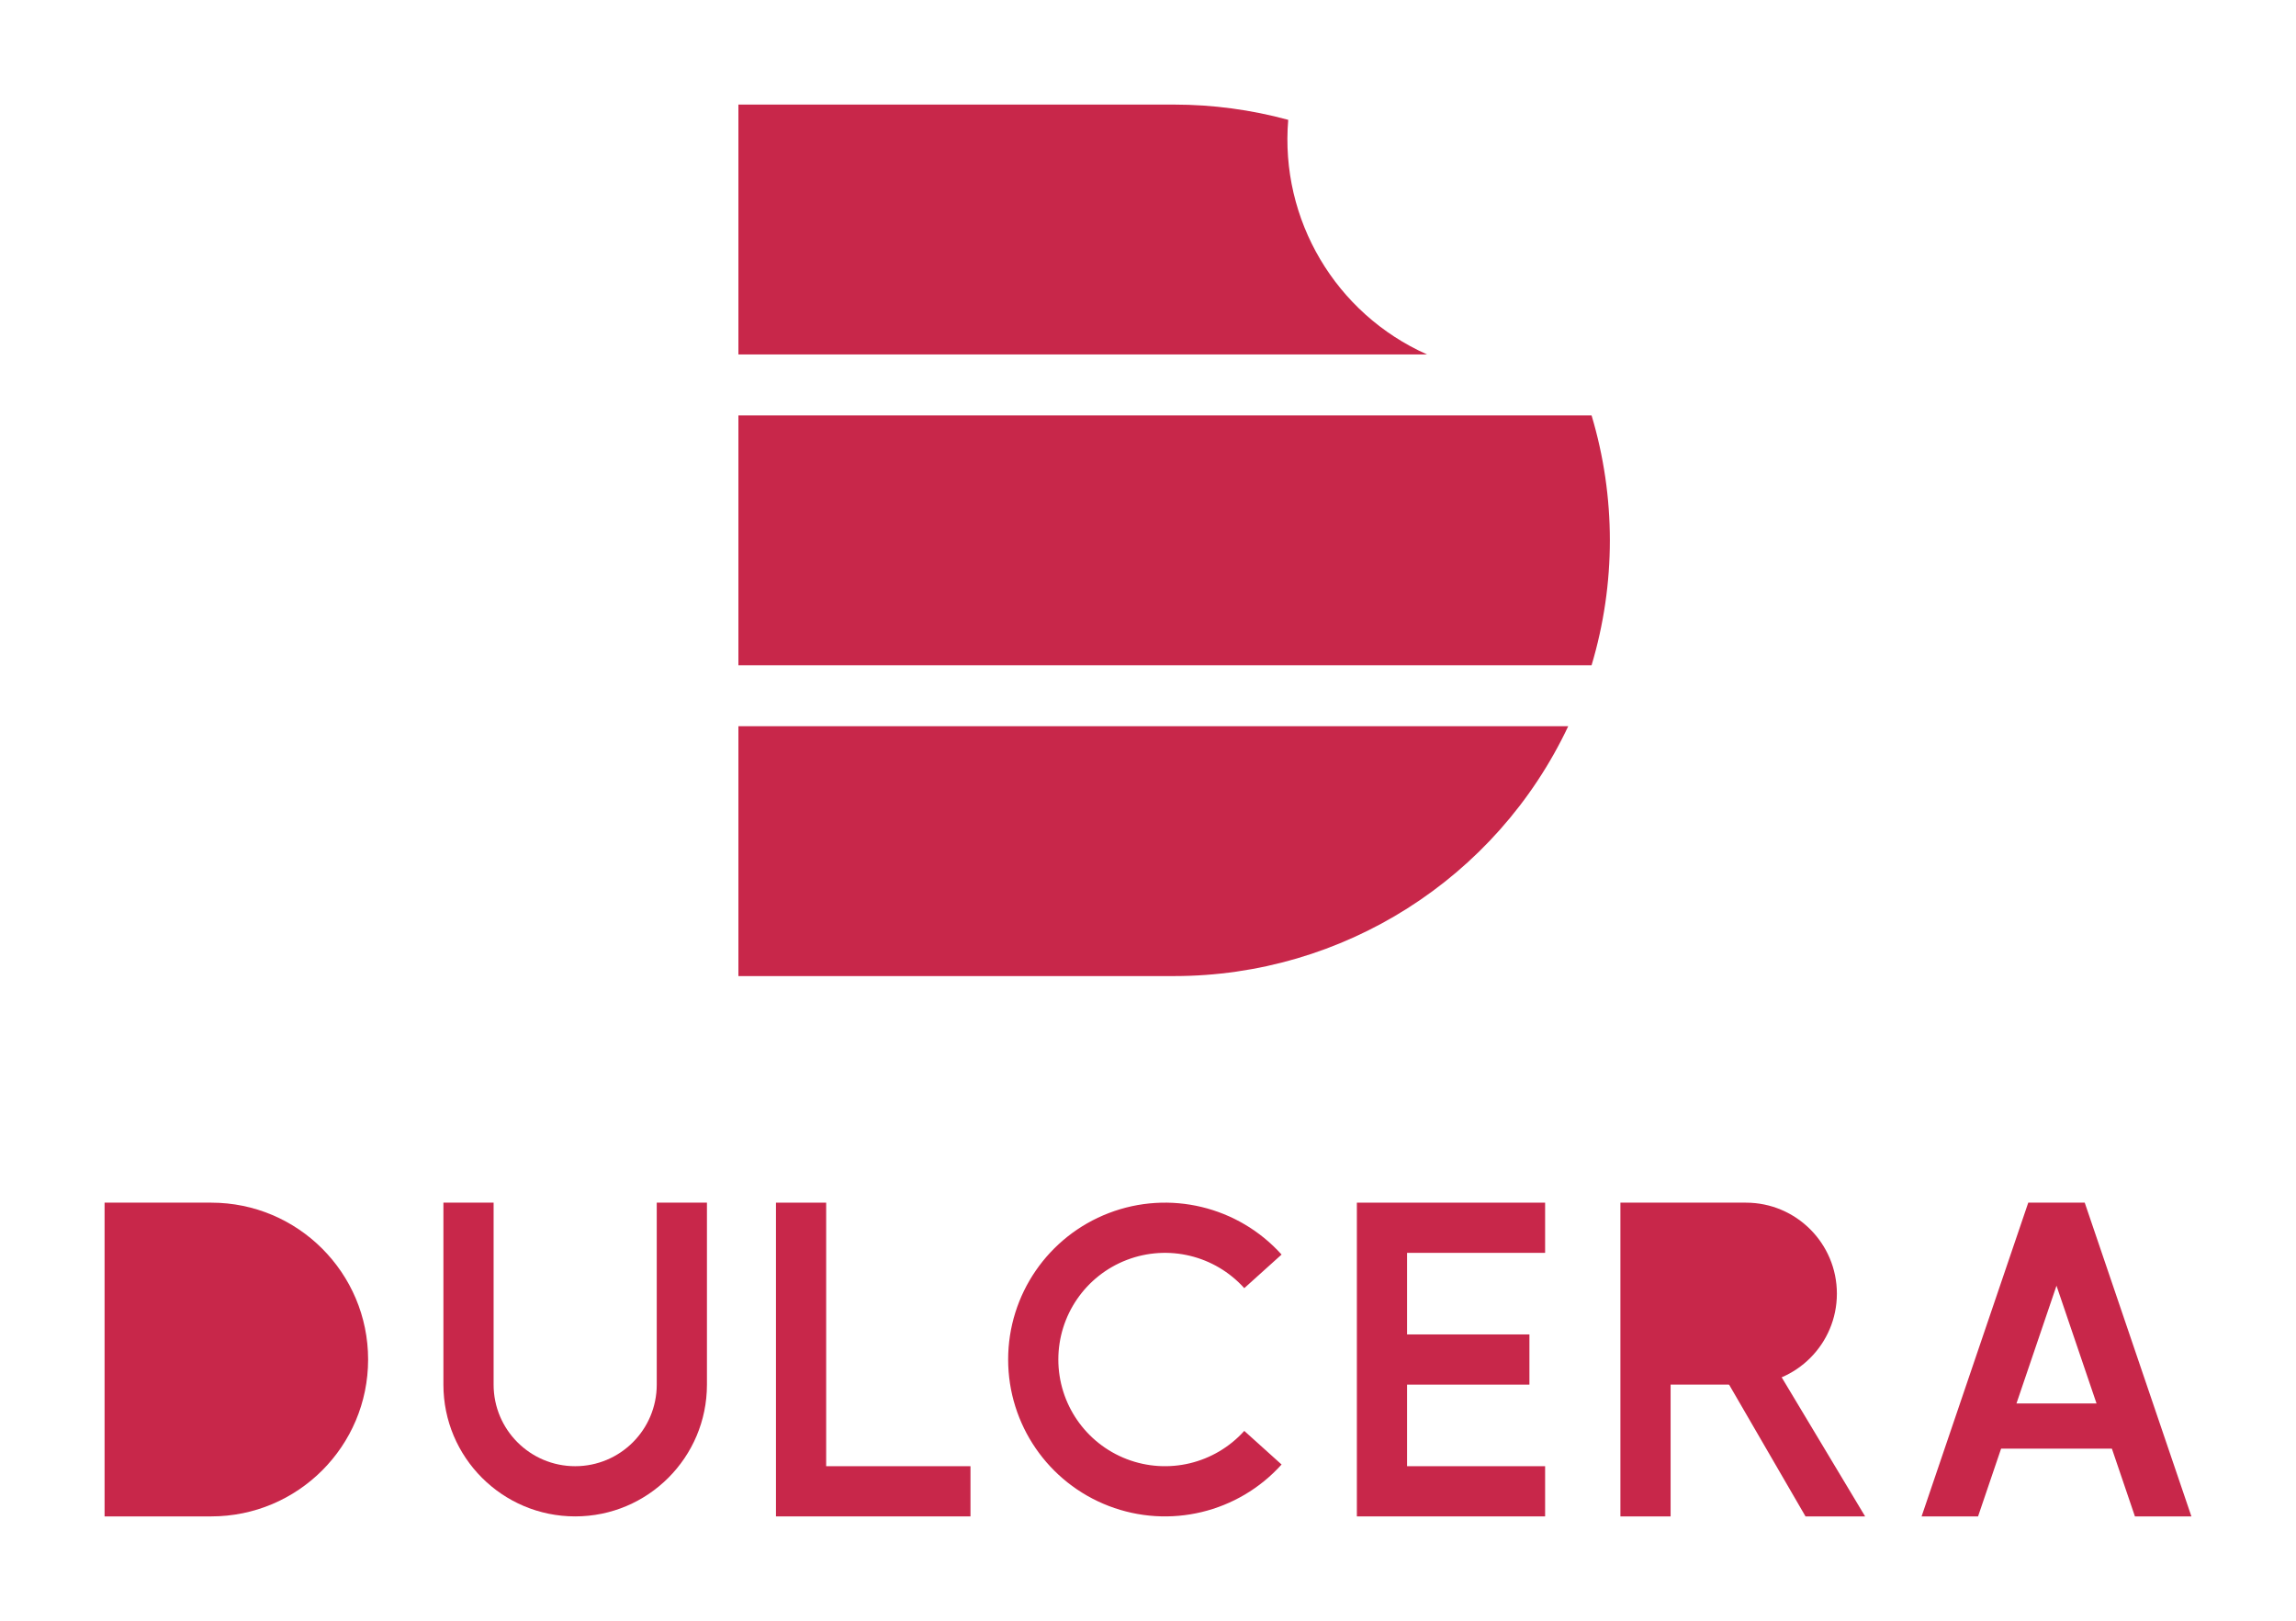
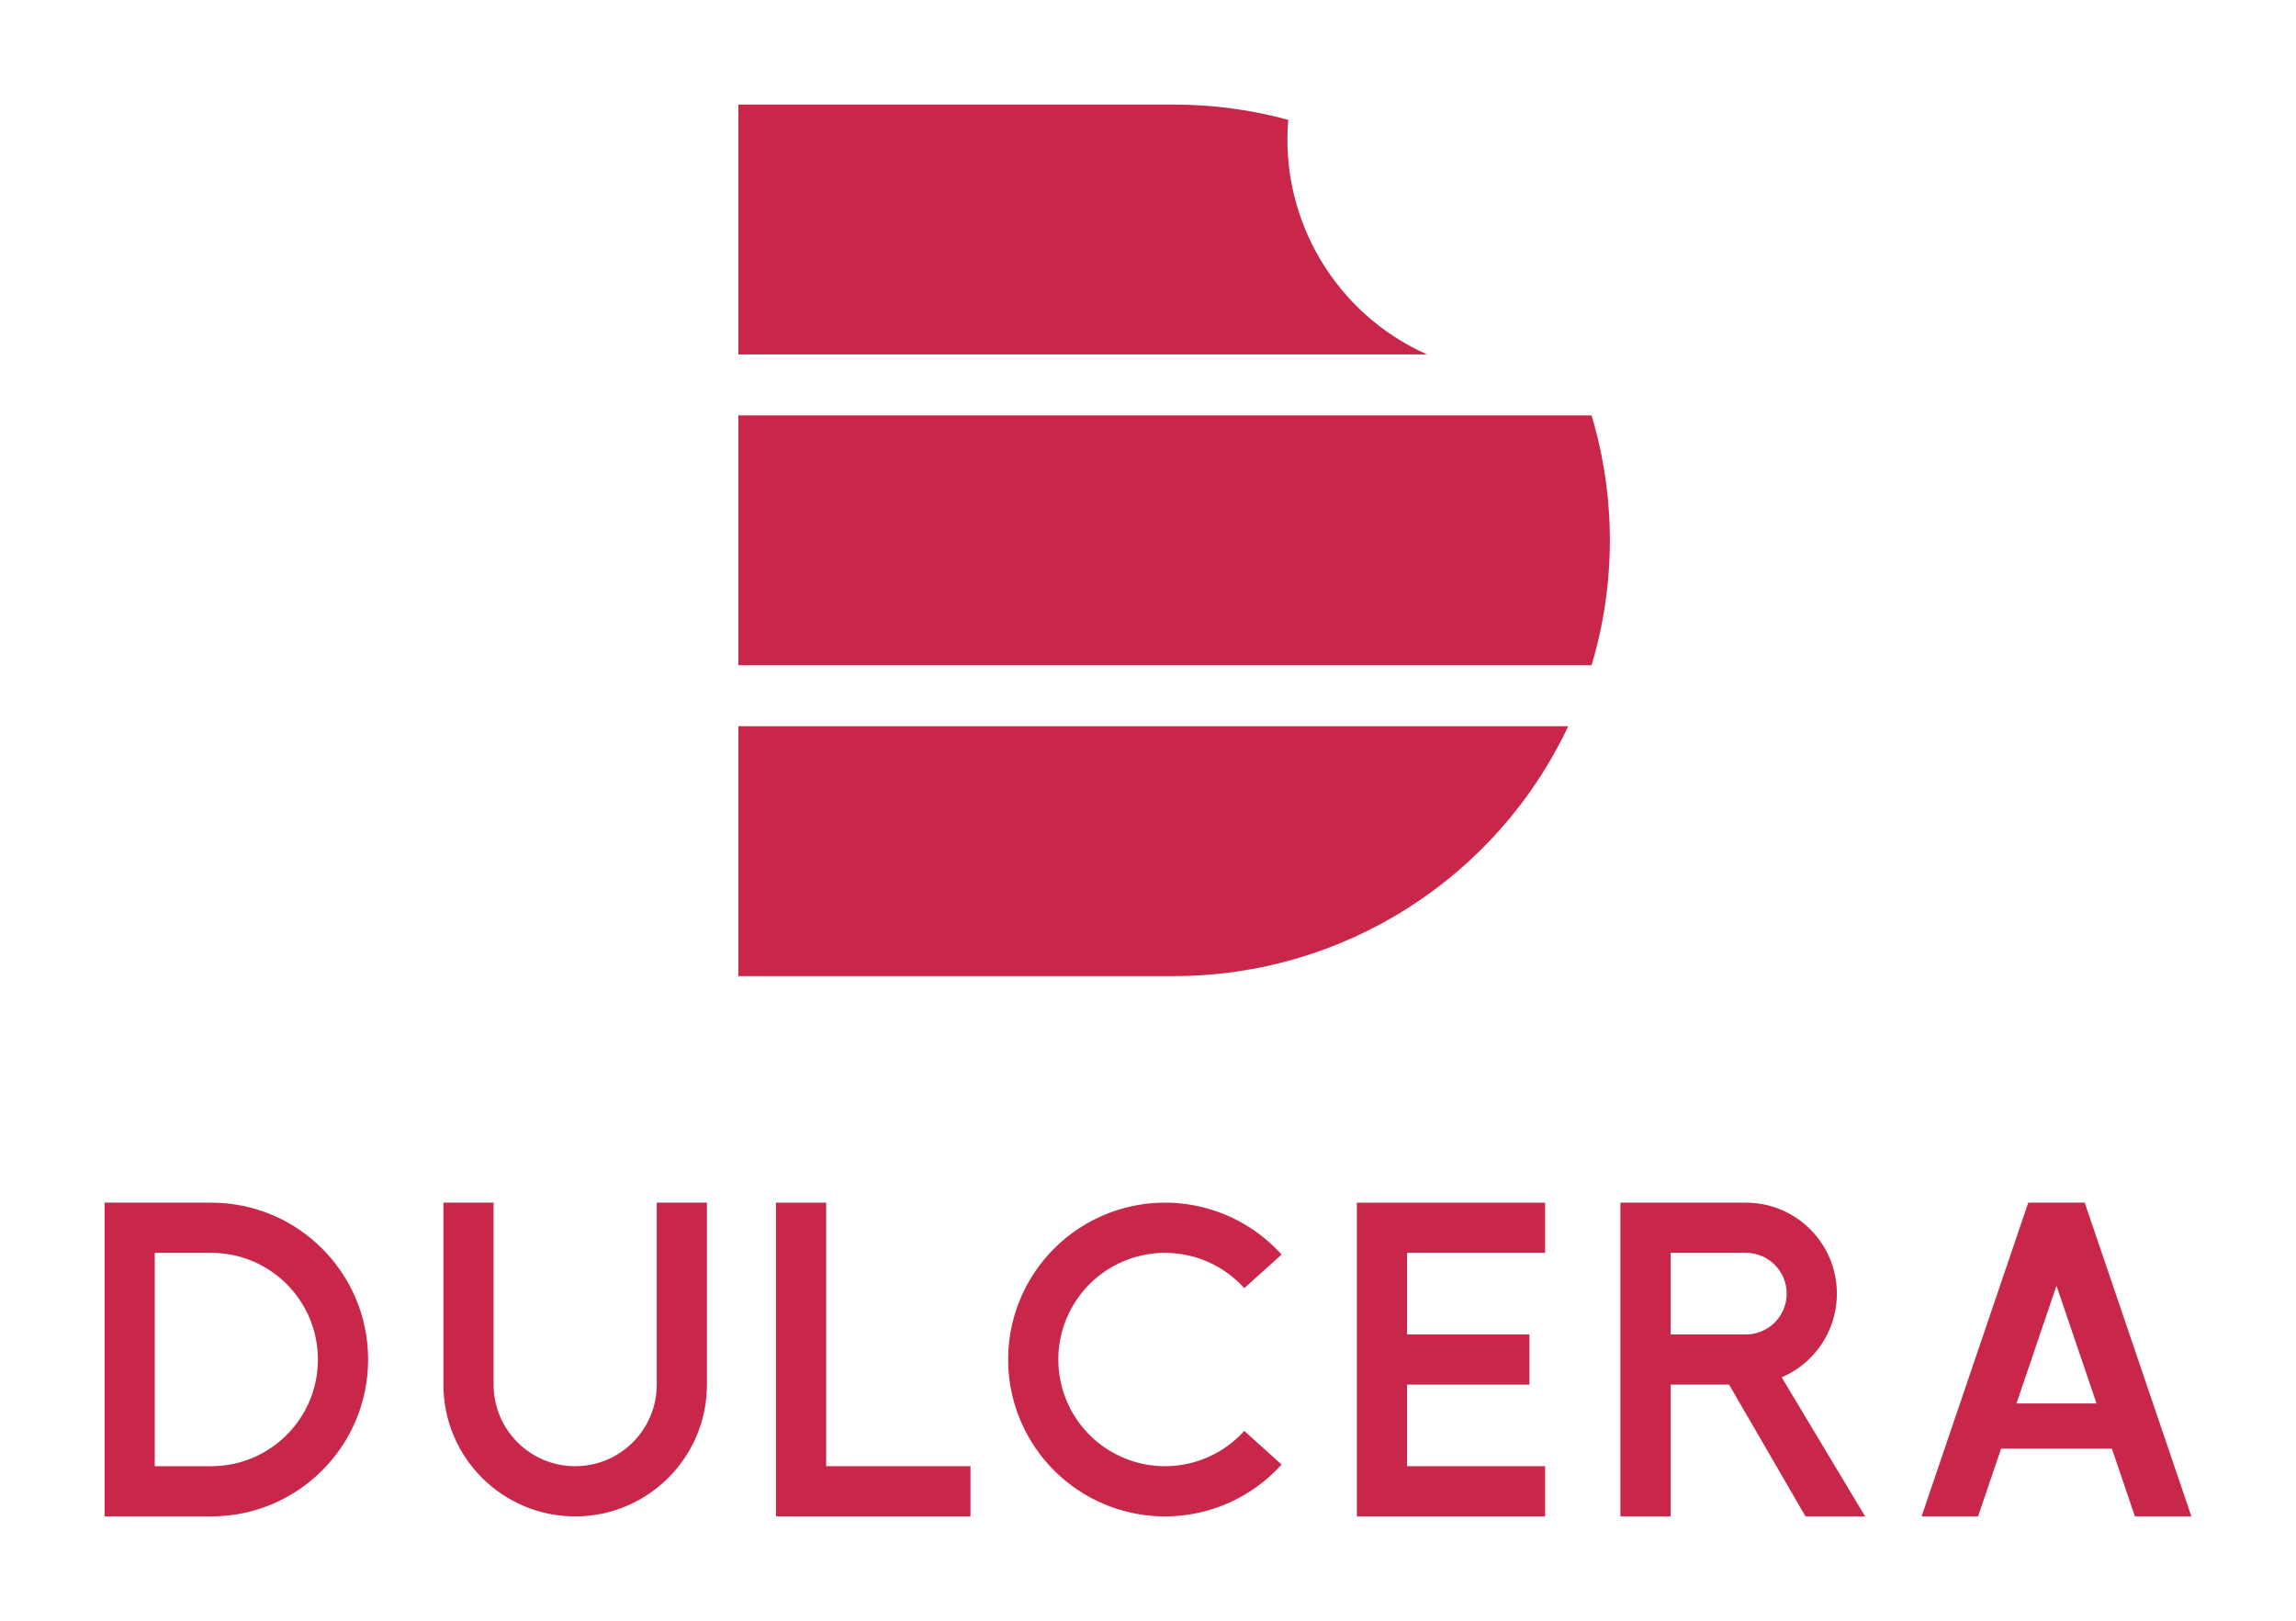
<svg xmlns="http://www.w3.org/2000/svg" viewBox="0 0 263.46 186" role="img" aria-labelledby="title desc">
  <style>
    /* Edita aquí el color del logotipo. Paleta DULCERA: Jamaica #C8274A · Piloncillo #2A1A14 · Nata #F5EDE1 */
    .ink { fill: #C8274A; }
  </style>
  <g class="mark">
    <path fill="#C8274A" class="ink layer-1" d="M84.73 12 H134.73 A50 50 0 0 1 147.82 13.75 A27 27 0 0 0 163.75 40.67 H84.73 Z" />
    <path fill="#C8274A" class="ink layer-2" d="M84.73 47.67 H182.63 A50 50 0 0 1 182.63 76.33 H84.73 Z" />
    <path fill="#C8274A" class="ink layer-3" d="M84.73 83.33 H179.95 A50 50 0 0 1 134.73 112 H84.73 Z" />
  </g>
  <g class="wordmark" transform="translate(12 138) scale(0.36)">
-     <path class="ink" fill="#C8274A" data-letter="D" d="M0 0 H34 A50 50 0 0 1 34 100 H0 Z M16 16 H34 A34 34 0 0 1 34 84 H16 Z" />
-     <path class="ink" fill="#C8274A" data-letter="U" d="M108 0 H124 V58 A26 26 0 0 0 176 58 V0 H192 V58 A42 42 0 0 1 108 58 Z" />
-     <path class="ink" fill="#C8274A" data-letter="L" d="M214 0 H230 V84 H276 V100 H214 Z" />
-     <path class="ink" fill="#C8274A" data-letter="C" d="M375.16 16.54 A50 50 0 1 0 375.16 83.46 L363.27 72.75 A34 34 0 1 1 363.27 27.25 Z" />
-     <path class="ink" fill="#C8274A" data-letter="E" d="M399.16 0 H459.16 V16 H415.16 V42 H454.16 V58 H415.16 V84 H459.16 V100 H399.16 Z" />
-     <path class="ink" fill="#C8274A" data-letter="R" d="M483.16 0 H523.16 A29 29 0 0 1 523.16 58 H499.16 V100 H483.16 Z M499.16 16 H523.16 A13 13 0 0 1 523.16 42 H499.16 Z" />
-     <path class="ink" fill="#C8274A" data-letter="R" d="M513.16 50 H531.16 L561.16 100 H542.16 Z" />
-     <path class="ink" fill="#C8274A" data-letter="A" d="M613.16 0 H631.16 L665.16 100 H647.16 L622.16 26.47 L597.16 100 H579.16 Z" />
-     <path class="ink" fill="#C8274A" data-letter="A" d="M600.4 64 H643.92 L648.81 78.4 H595.5 Z" />
+     <path class="ink" fill="#C8274A" fill-rule="evenodd" data-letter="D" d="M0 0 H34 A50 50 0 0 1 34 100 H0 Z M16 16 H34 A34 34 0 0 1 34 84 H16 Z" />
+     <path class="ink" fill="#C8274A" fill-rule="evenodd" data-letter="U" d="M108 0 H124 V58 A26 26 0 0 0 176 58 V0 H192 V58 A42 42 0 0 1 108 58 Z" />
+     <path class="ink" fill="#C8274A" fill-rule="evenodd" data-letter="L" d="M214 0 H230 V84 H276 V100 H214 Z" />
+     <path class="ink" fill="#C8274A" fill-rule="evenodd" data-letter="C" d="M375.16 16.54 A50 50 0 1 0 375.16 83.46 L363.27 72.75 A34 34 0 1 1 363.27 27.25 Z" />
+     <path class="ink" fill="#C8274A" fill-rule="evenodd" data-letter="E" d="M399.16 0 H459.16 V16 H415.16 V42 H454.16 V58 H415.16 V84 H459.16 V100 H399.16 Z" />
+     <path class="ink" fill="#C8274A" fill-rule="evenodd" data-letter="R" d="M483.16 0 H523.16 A29 29 0 0 1 523.16 58 H499.16 V100 H483.16 Z M499.16 16 H523.16 A13 13 0 0 1 523.16 42 H499.16 Z" />
+     <path class="ink" fill="#C8274A" fill-rule="evenodd" data-letter="R" d="M513.16 50 H531.16 L561.16 100 H542.16 Z" />
+     <path class="ink" fill="#C8274A" fill-rule="evenodd" data-letter="A" d="M613.16 0 H631.16 L665.16 100 H647.16 L622.16 26.47 L597.16 100 H579.16 Z" />
+     <path class="ink" fill="#C8274A" fill-rule="evenodd" data-letter="A" d="M600.4 64 H643.92 L648.81 78.4 H595.5 Z" />
  </g>
</svg>
